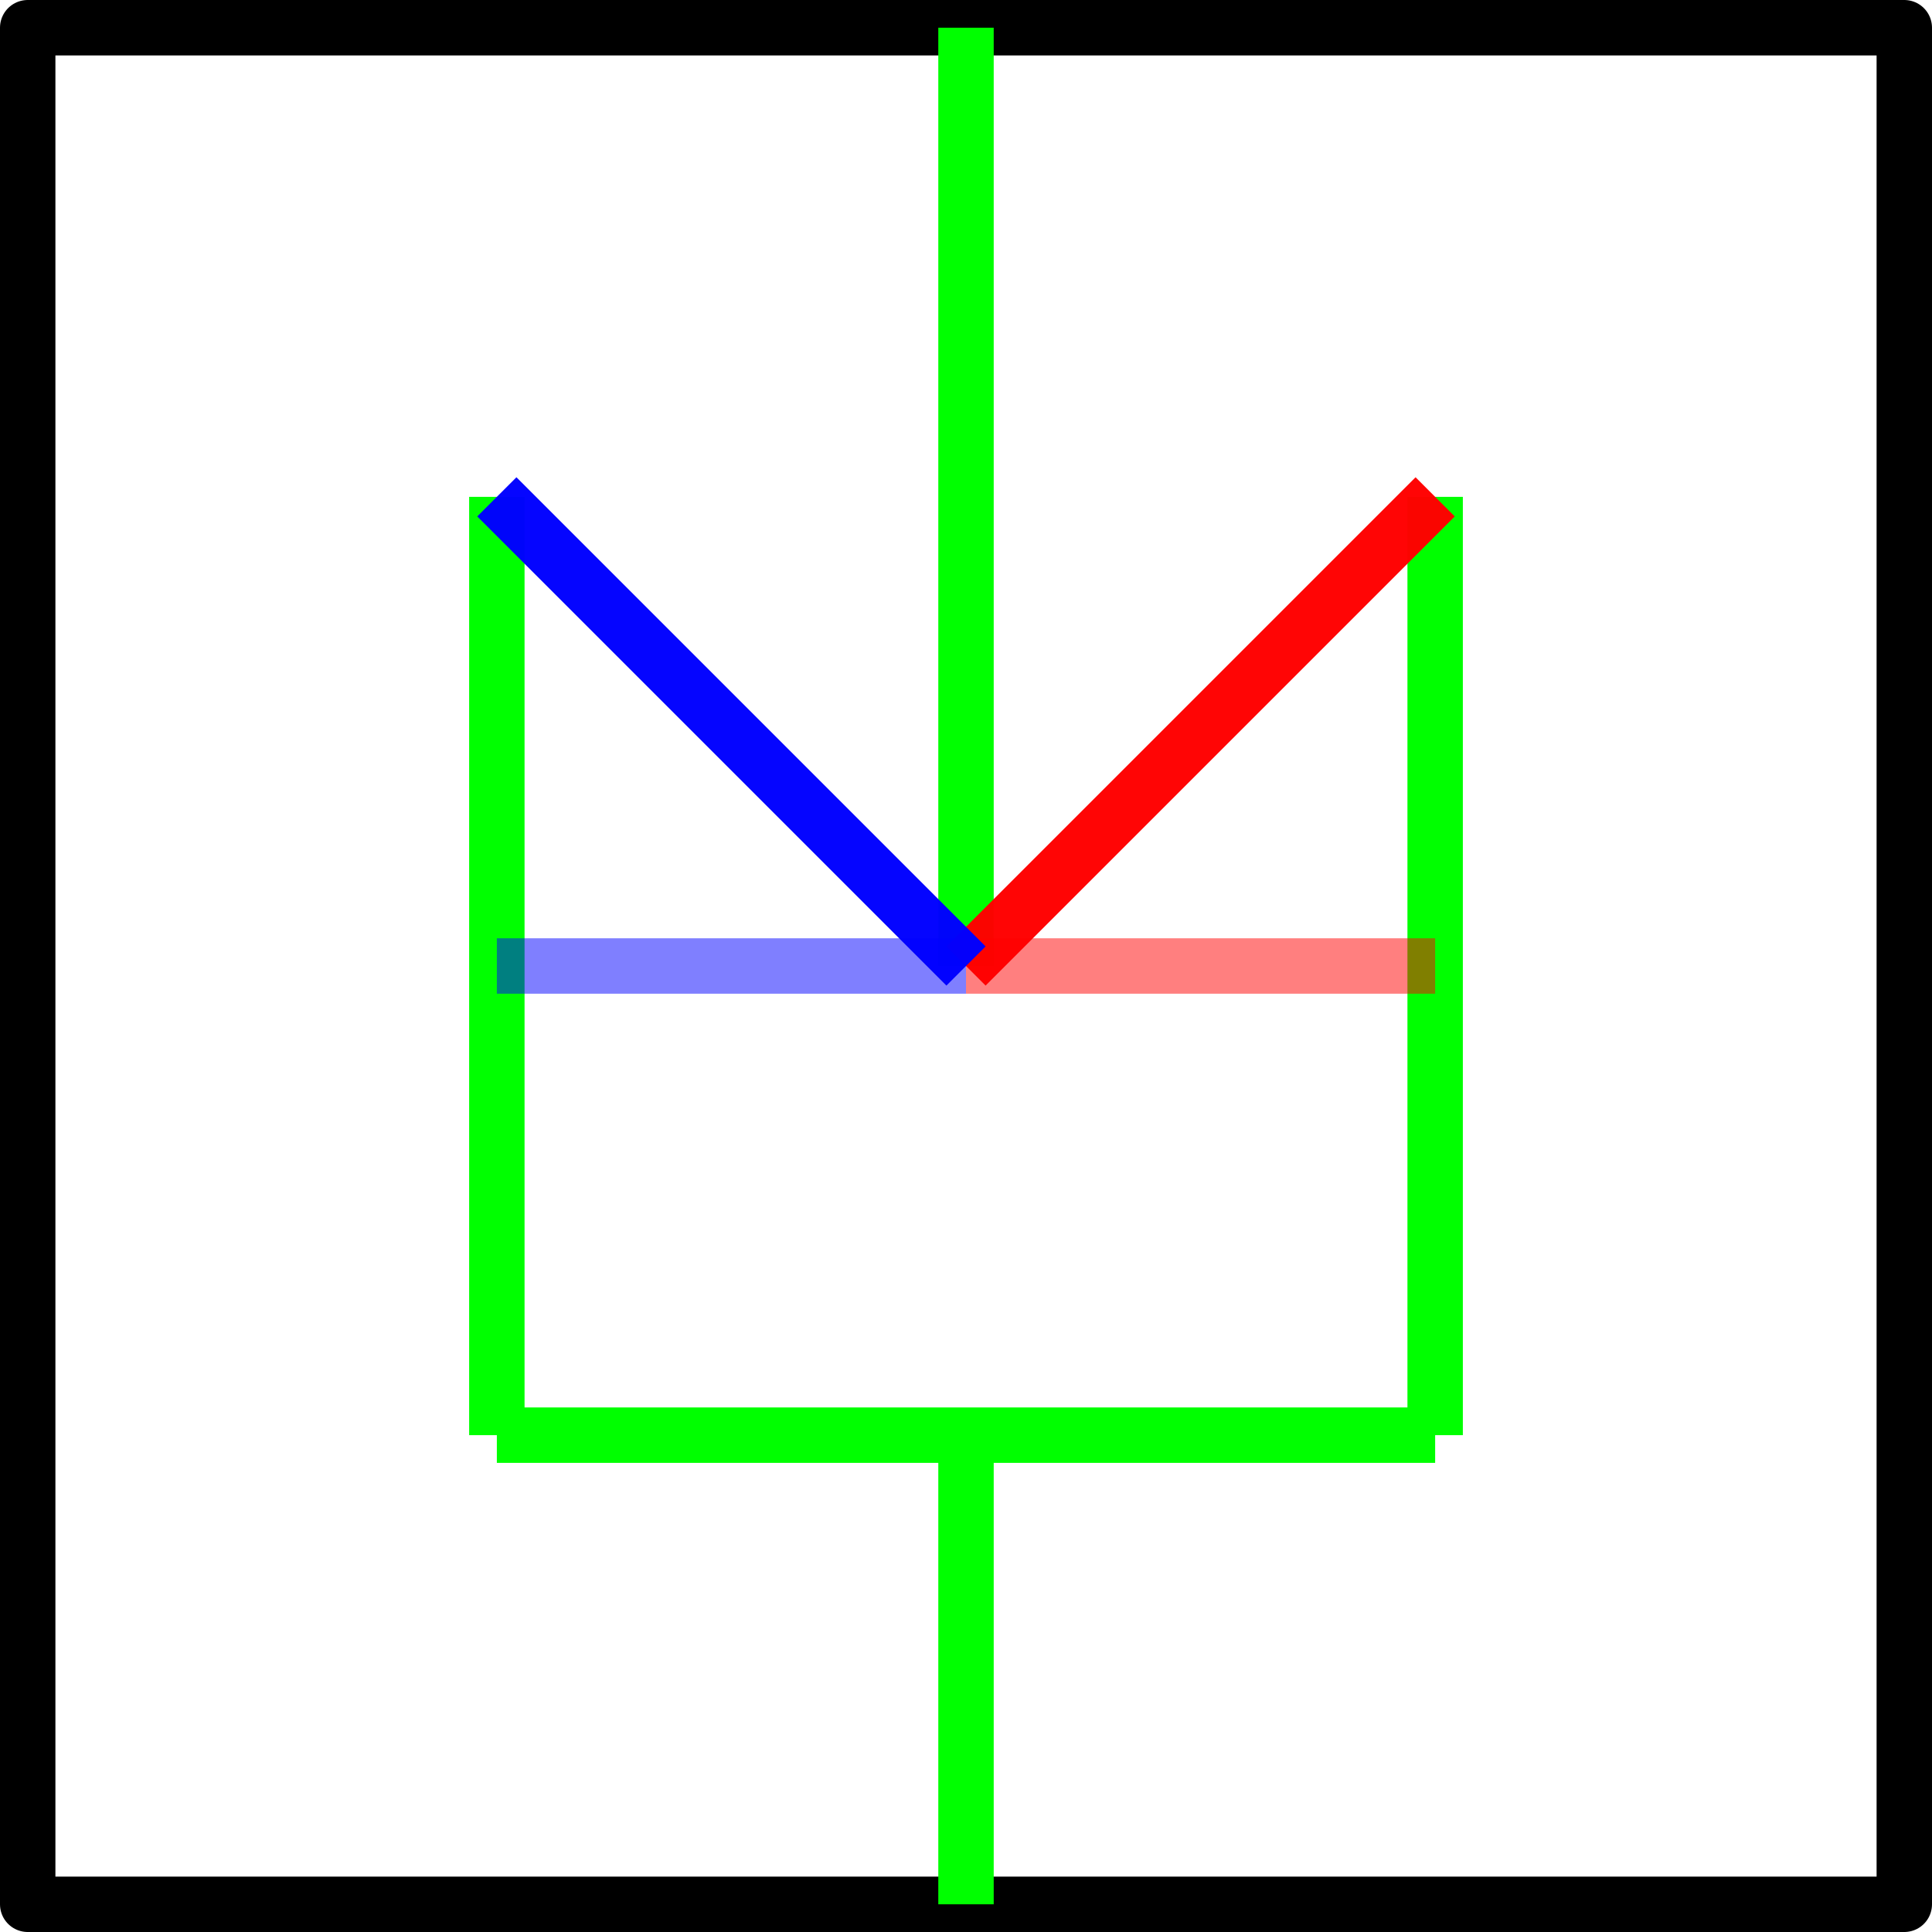
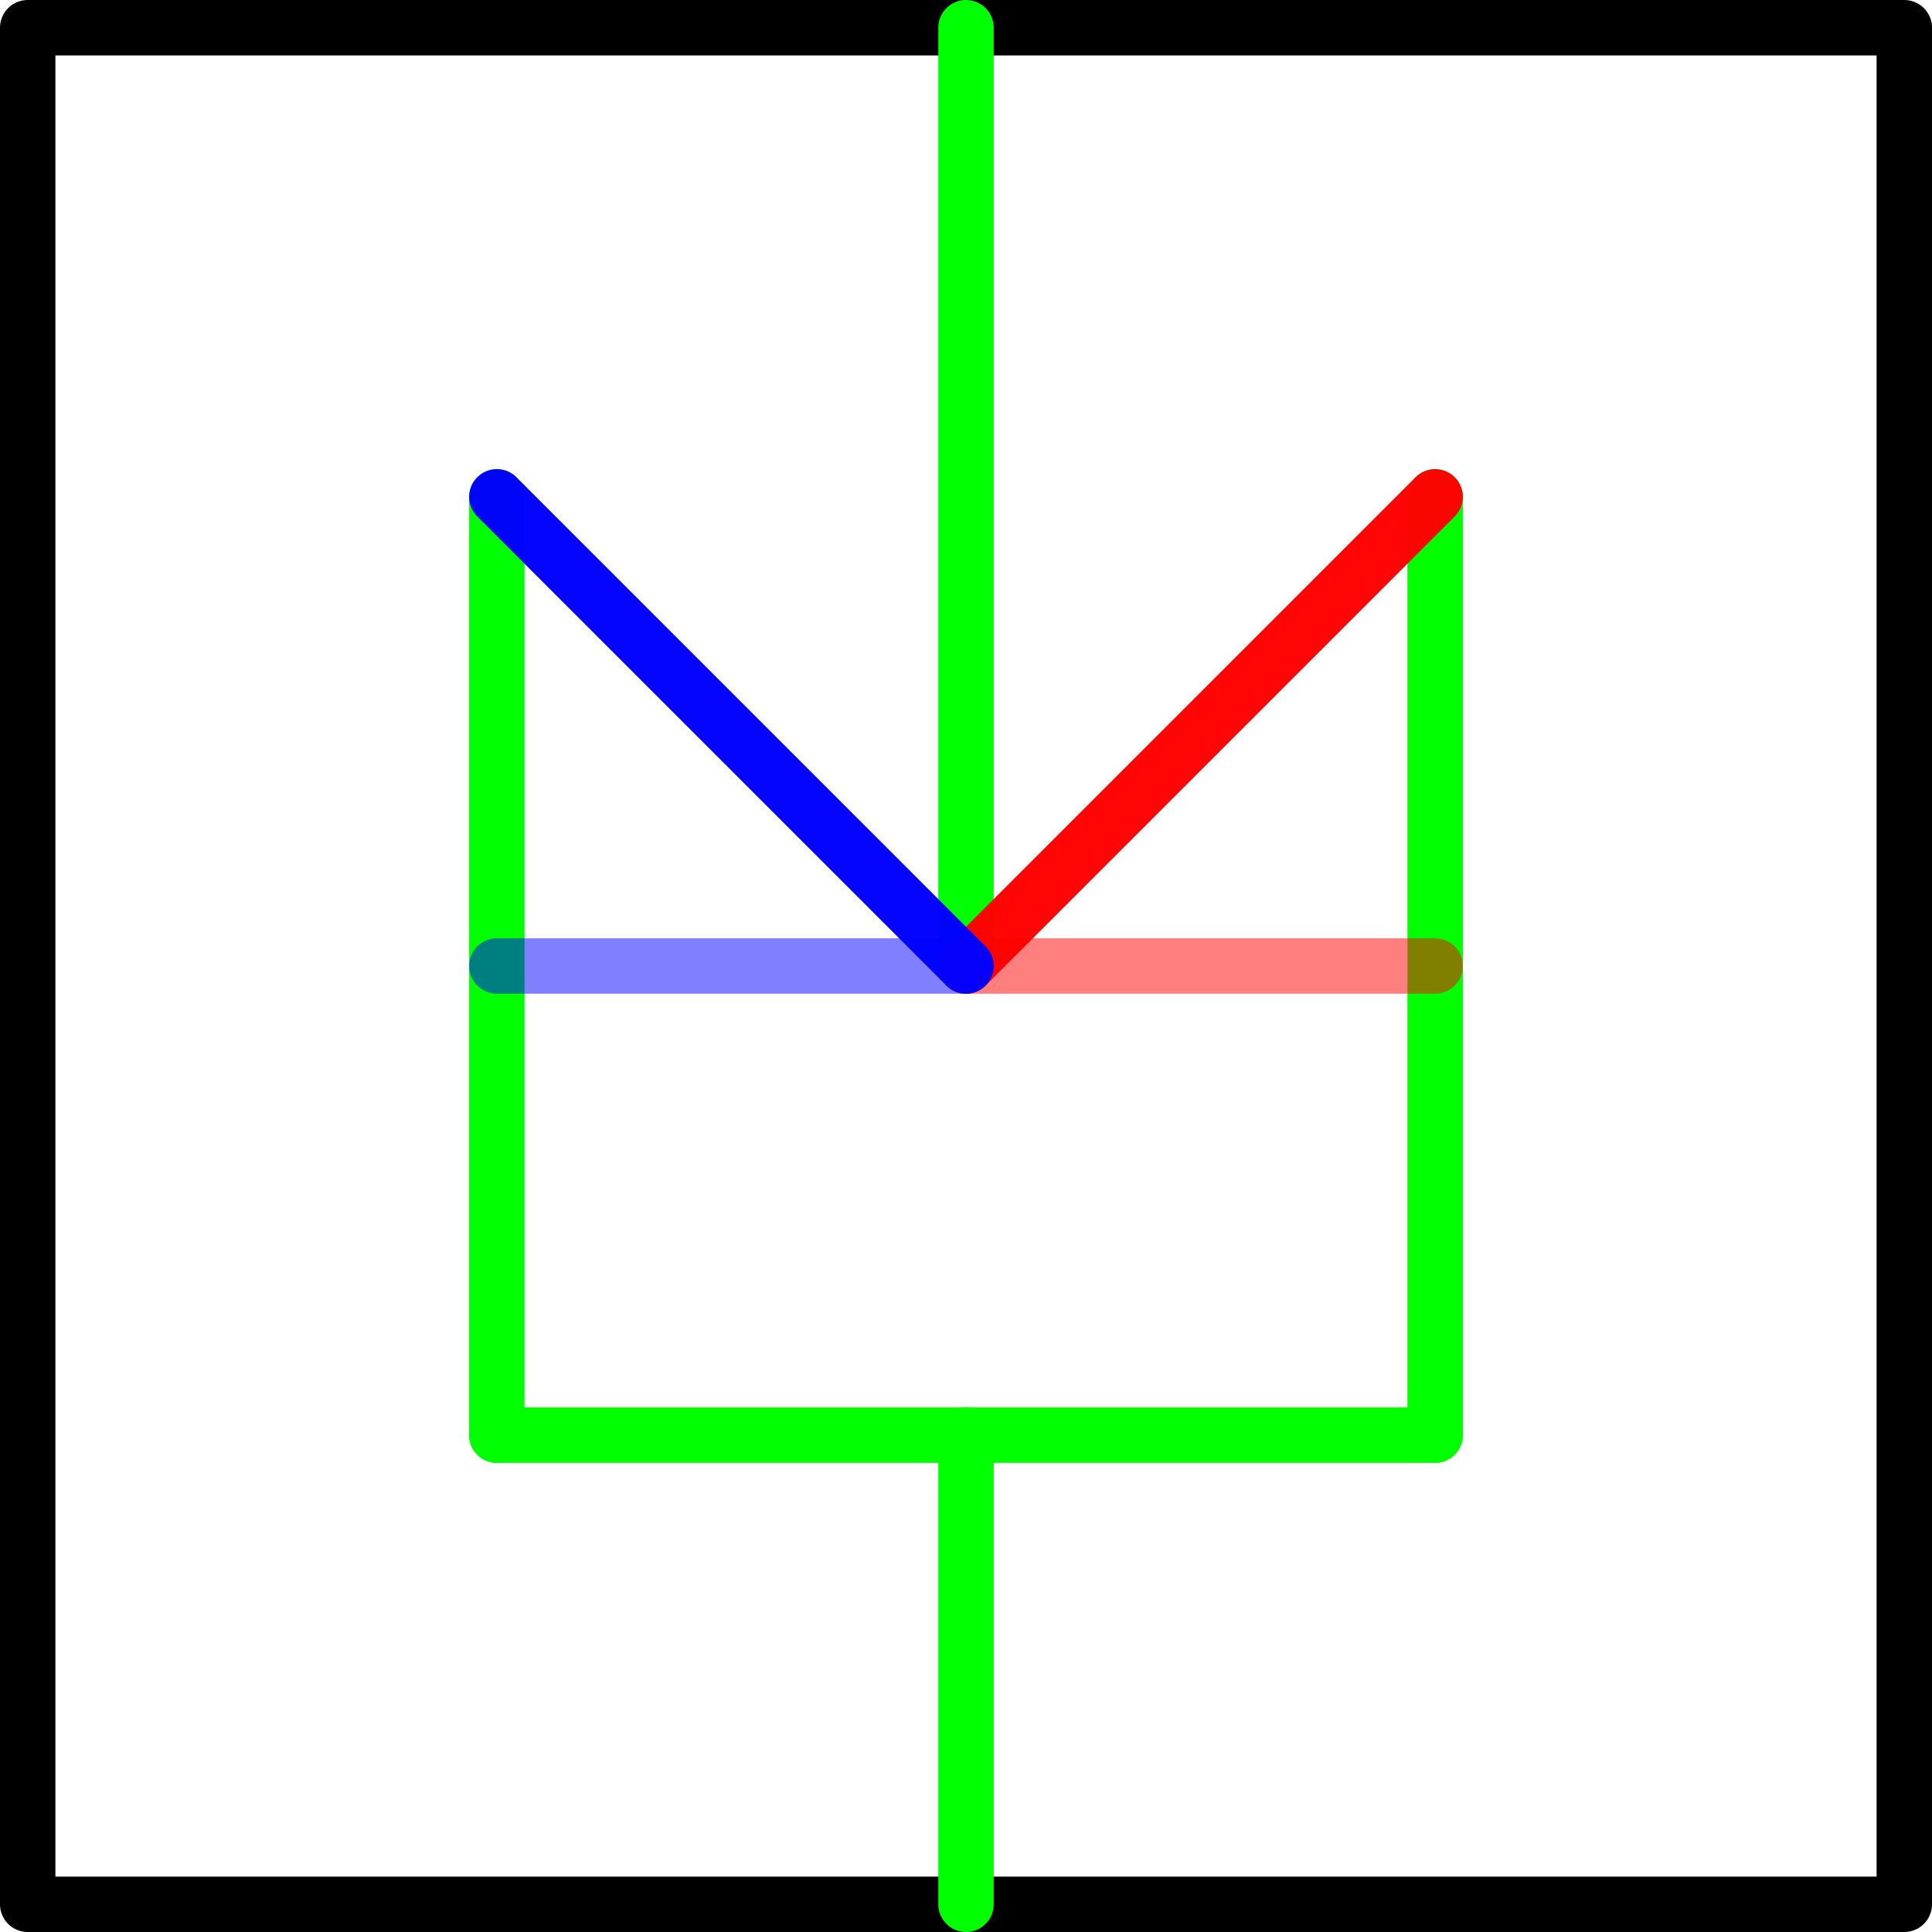
<svg xmlns="http://www.w3.org/2000/svg" width="174.333mm" height="174.333mm" viewBox="0 0 174.333 174.333" version="1.1" id="svg8">
  <defs id="defs2" />
  <g id="layer1" transform="translate(2.5,1.833333)">
    <rect style="fill:none;fill-opacity:1;stroke:#000000;stroke-width:5;stroke-linecap:round;stroke-linejoin:round;stroke-miterlimit:4;stroke-dasharray:none;stroke-dashoffset:0;stroke-opacity:1" id="rect817" width="169.333" height="169.333" x="0" y="0.667" />
-     <path style="fill:none;fill-rule:evenodd;stroke:#00ff00;stroke-width:5;stroke-linecap:butt;stroke-linejoin:miter;stroke-miterlimit:4;stroke-dasharray:none;stroke-opacity:1" d="M 42.333,43 V 127.667" id="path821" />
-     <path style="fill:none;fill-rule:evenodd;stroke:#00ff00;stroke-width:5;stroke-linecap:butt;stroke-linejoin:miter;stroke-miterlimit:4;stroke-dasharray:none;stroke-opacity:1" d="M 127,43 V 127.667" id="path825" />
-     <path style="fill:none;fill-rule:evenodd;stroke:#00ff00;stroke-width:5;stroke-linecap:butt;stroke-linejoin:miter;stroke-miterlimit:4;stroke-dasharray:none;stroke-opacity:1" d="M 42.333,127.667 H 127" id="path825-1" />
-     <path style="fill:none;fill-rule:evenodd;stroke:#00ff00;stroke-width:5;stroke-linecap:butt;stroke-linejoin:miter;stroke-miterlimit:4;stroke-dasharray:none;stroke-opacity:1" d="M 84.667,0.667 V 85.333" id="path825-18" />
-     <path id="path829-1" d="M 127,85.333 H 84.667" style="fill:none;fill-rule:evenodd;stroke:#ff0000;stroke-width:5;stroke-linecap:butt;stroke-linejoin:miter;stroke-miterlimit:4;stroke-dasharray:none;stroke-opacity:0.502" />
-     <path style="fill:none;fill-rule:evenodd;stroke:#00ff00;stroke-width:5;stroke-linecap:butt;stroke-linejoin:miter;stroke-miterlimit:4;stroke-dasharray:none;stroke-opacity:1" d="m 84.667,127.667 0,42.333" id="path825-18-0" />
-     <path style="fill:none;fill-rule:evenodd;stroke:#0000ff;stroke-width:5;stroke-linecap:butt;stroke-linejoin:miter;stroke-miterlimit:4;stroke-dasharray:none;stroke-opacity:0.502" d="M 42.333,85.333 H 84.667" id="path827-1" />
-     <path style="fill:none;fill-rule:evenodd;stroke:#ff0000;stroke-width:5;stroke-linecap:butt;stroke-linejoin:miter;stroke-miterlimit:4;stroke-dasharray:none;stroke-opacity:0.98" d="M 84.667,85.333 127,43" id="path831-4" />
-     <path style="fill:none;fill-rule:evenodd;stroke:#0000ff;stroke-width:5;stroke-linecap:butt;stroke-linejoin:miter;stroke-miterlimit:4;stroke-dasharray:none;stroke-opacity:0.98" d="M 42.333,43 84.667,85.333" id="path831-4-1" />
+     <path style="fill:none;fill-rule:evenodd;stroke:#00ff00;stroke-width:5;stroke-linecap:round;stroke-linejoin:miter;stroke-miterlimit:4;stroke-dasharray:none;stroke-opacity:1" d="M 42.333,43 V 127.667" id="path821" />
+     <path style="fill:none;fill-rule:evenodd;stroke:#00ff00;stroke-width:5;stroke-linecap:round;stroke-linejoin:miter;stroke-miterlimit:4;stroke-dasharray:none;stroke-opacity:1" d="M 127,43 V 127.667" id="path825" />
+     <path style="fill:none;fill-rule:evenodd;stroke:#00ff00;stroke-width:5;stroke-linecap:round;stroke-linejoin:miter;stroke-miterlimit:4;stroke-dasharray:none;stroke-opacity:1" d="M 42.333,127.667 H 127" id="path825-1" />
+     <path style="fill:none;fill-rule:evenodd;stroke:#00ff00;stroke-width:5;stroke-linecap:round;stroke-linejoin:miter;stroke-miterlimit:4;stroke-dasharray:none;stroke-opacity:1" d="M 84.667,0.667 V 85.333" id="path825-18" />
+     <path id="path829-1" d="M 127,85.333 H 84.667" style="fill:none;fill-rule:evenodd;stroke:#ff0000;stroke-width:5;stroke-linecap:round;stroke-linejoin:miter;stroke-miterlimit:4;stroke-dasharray:none;stroke-opacity:0.502" />
+     <path style="fill:none;fill-rule:evenodd;stroke:#00ff00;stroke-width:5;stroke-linecap:round;stroke-linejoin:miter;stroke-miterlimit:4;stroke-dasharray:none;stroke-opacity:1" d="m 84.667,127.667 0,42.333" id="path825-18-0" />
+     <path style="fill:none;fill-rule:evenodd;stroke:#0000ff;stroke-width:5;stroke-linecap:round;stroke-linejoin:miter;stroke-miterlimit:4;stroke-dasharray:none;stroke-opacity:0.502" d="M 42.333,85.333 H 84.667" id="path827-1" />
+     <path style="fill:none;fill-rule:evenodd;stroke:#ff0000;stroke-width:5;stroke-linecap:round;stroke-linejoin:miter;stroke-miterlimit:4;stroke-dasharray:none;stroke-opacity:0.98" d="M 84.667,85.333 127,43" id="path831-4" />
+     <path style="fill:none;fill-rule:evenodd;stroke:#0000ff;stroke-width:5;stroke-linecap:round;stroke-linejoin:miter;stroke-miterlimit:4;stroke-dasharray:none;stroke-opacity:0.98" d="M 42.333,43 84.667,85.333" id="path831-4-1" />
  </g>
</svg>
